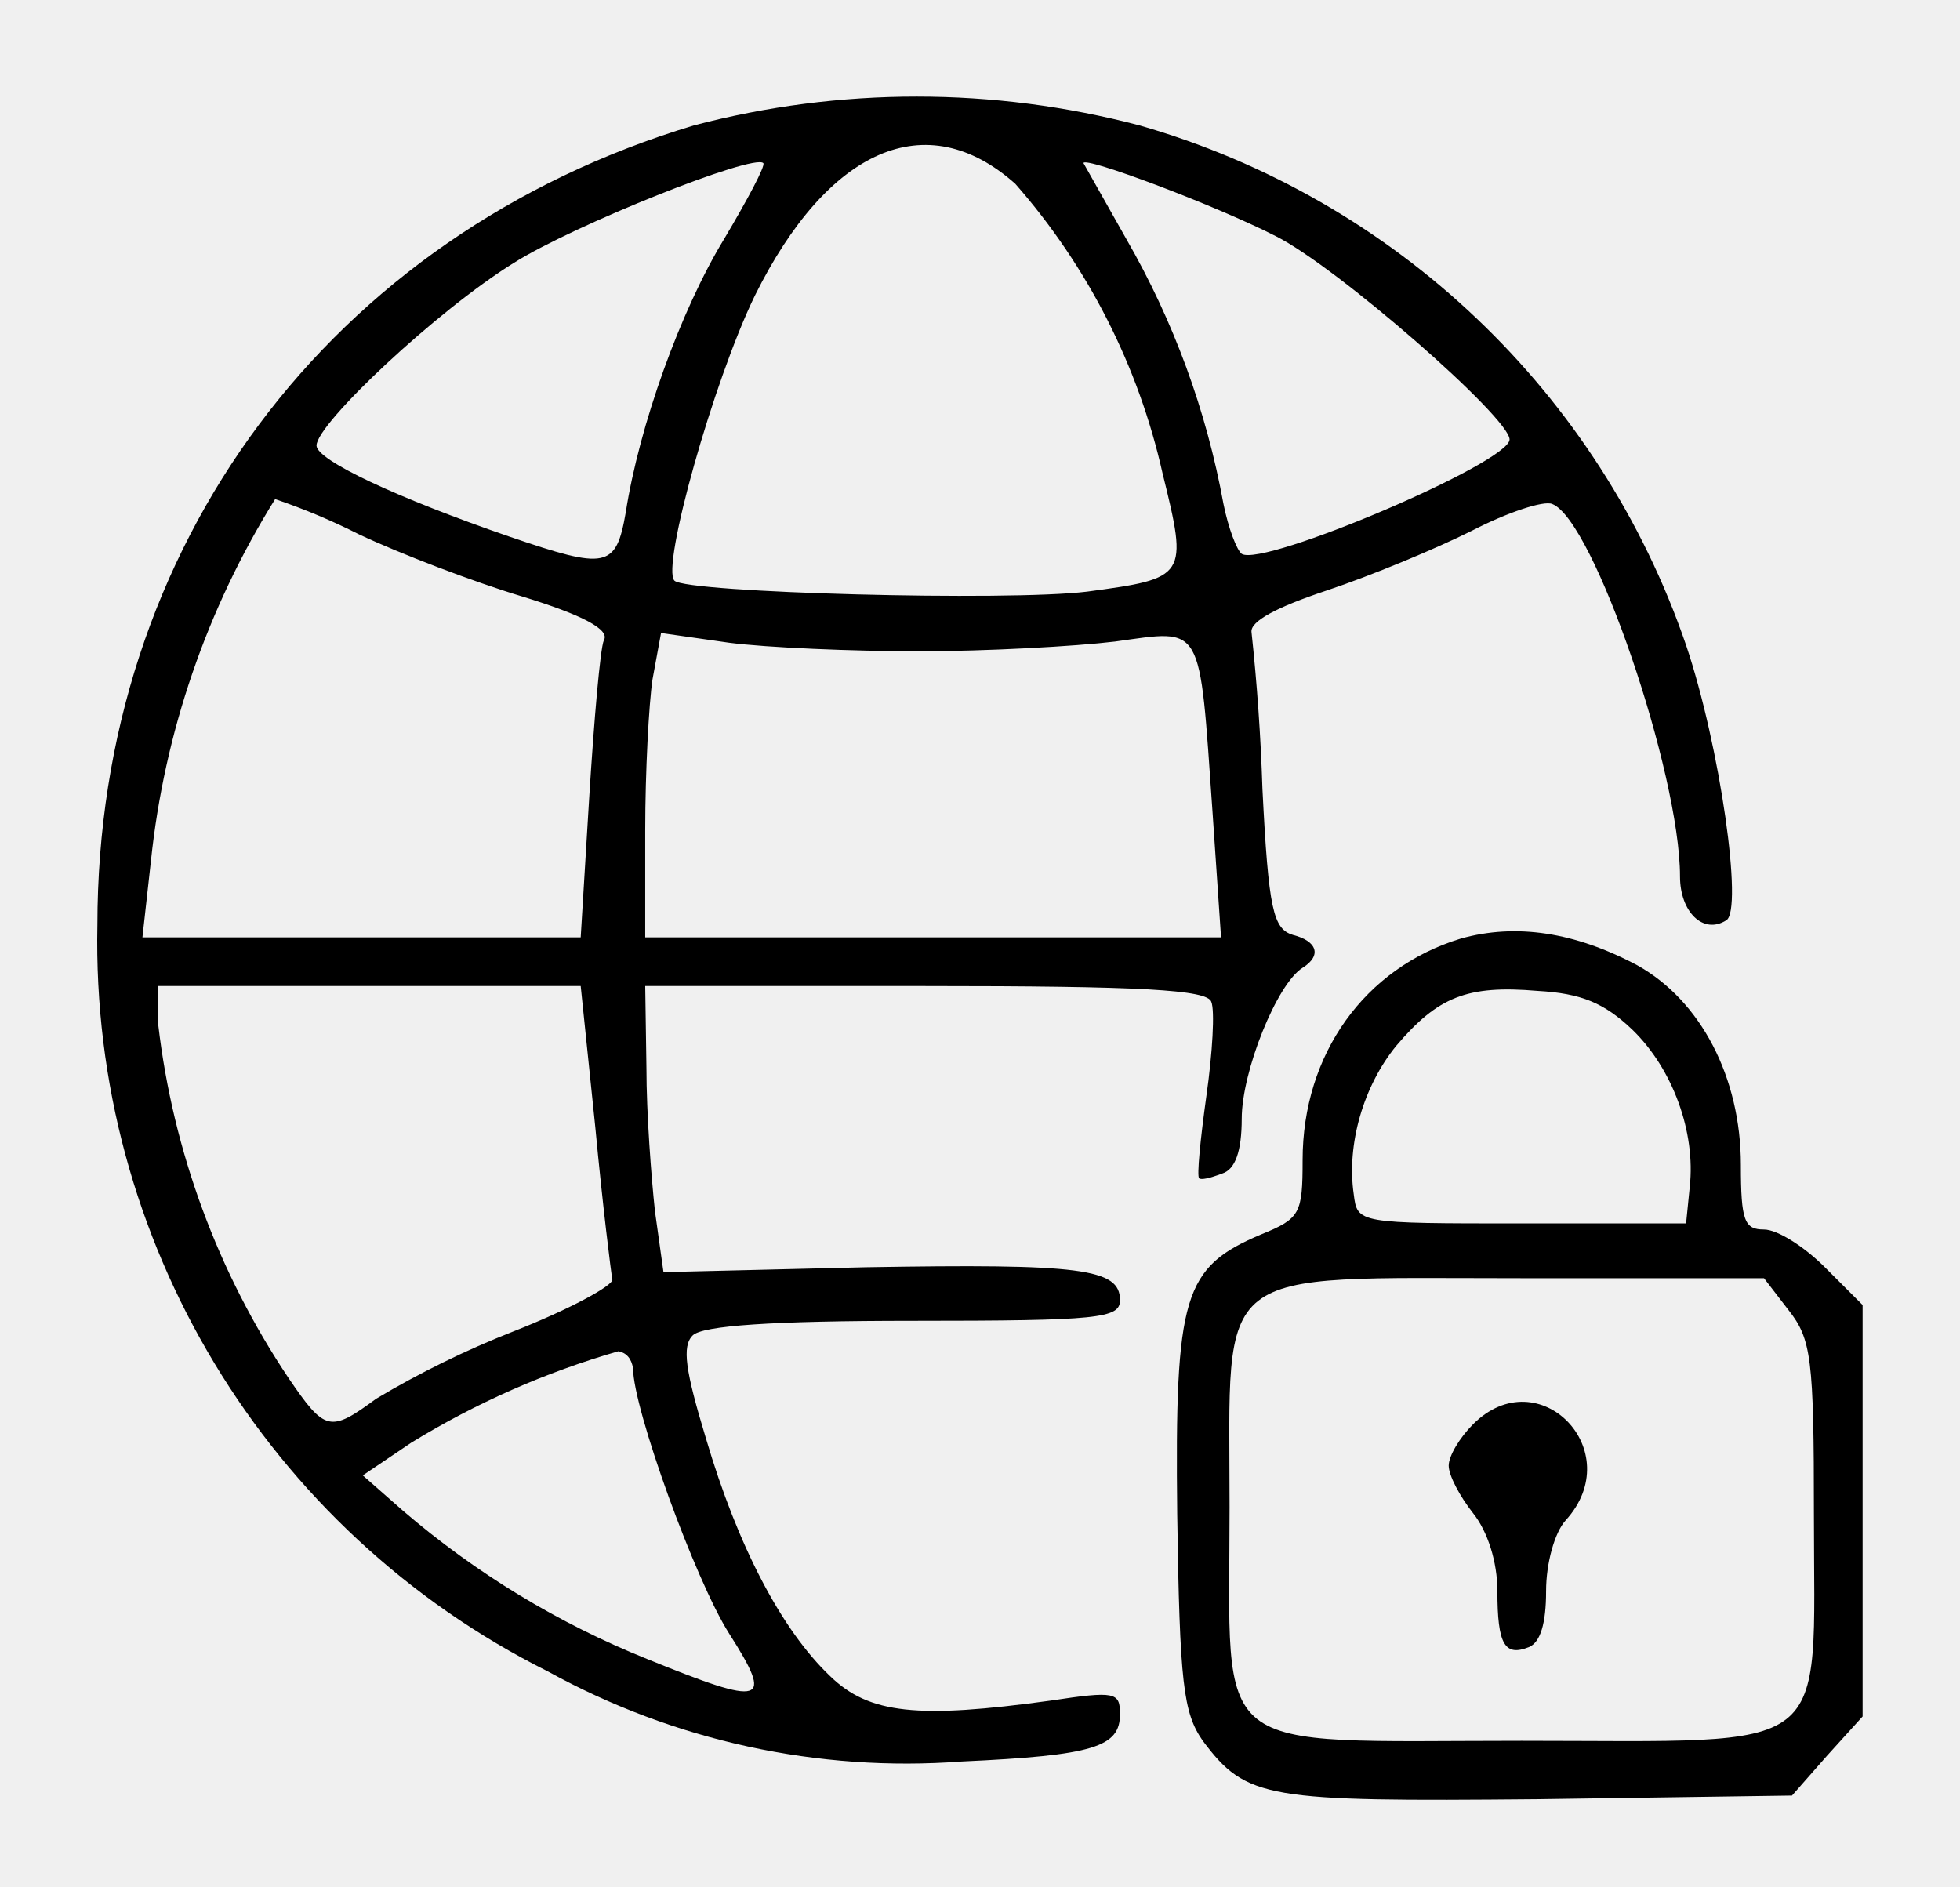
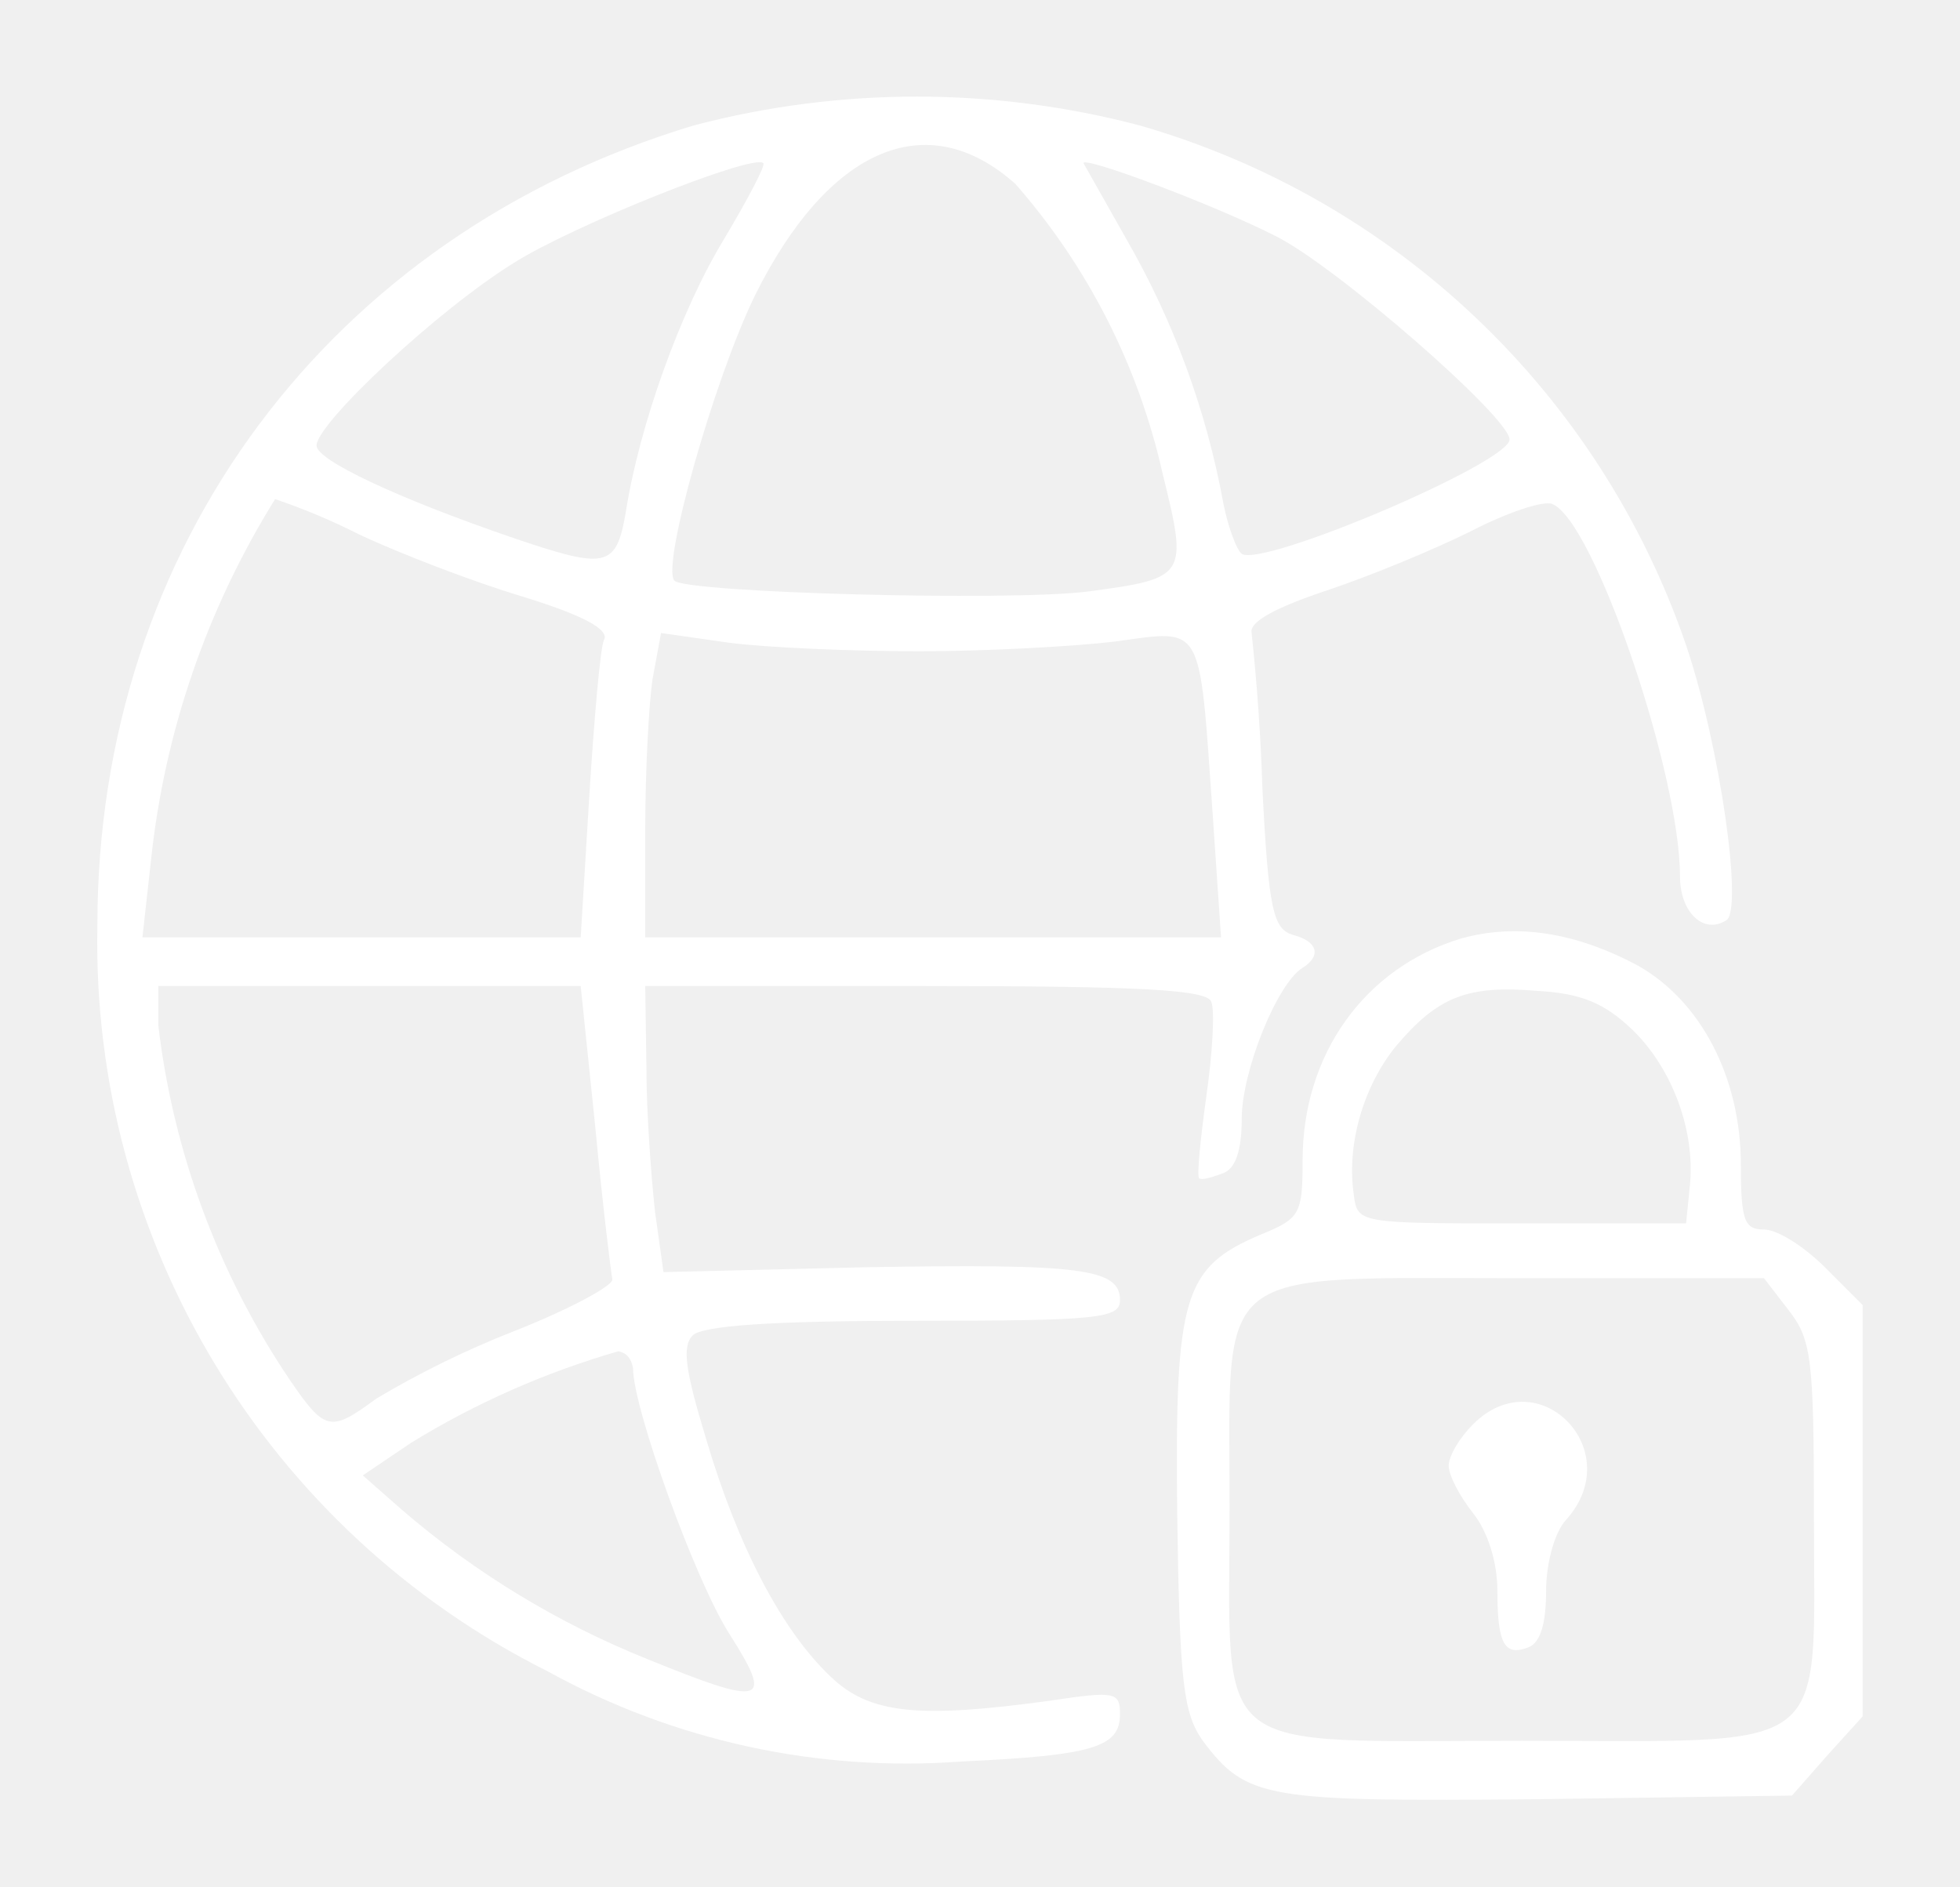
- <svg xmlns="http://www.w3.org/2000/svg" fill="currentColor" aria-label="globe lock" viewBox="0 0 161 155">
+ <svg xmlns="http://www.w3.org/2000/svg" fill="#ffffff" aria-label="globe lock" viewBox="0 0 161 155">
  <path d="M57 10.3C27.1 19.3 8 44.9 8 76a67 67 0 0 0 37 61.3 61 61 0 0 0 34 7.4c10.9-.5 13-1.2 13-3.9 0-1.8-.4-1.9-5.7-1.1-10.9 1.5-14.9 1.1-18.1-2-4-3.8-7.6-10.7-10.2-19.5-1.7-5.6-2-7.6-1.1-8.5.8-.8 6.5-1.2 18.1-1.2 15.3 0 17-.2 17-1.7 0-2.6-3.2-3-20.9-2.7l-16.6.4-.7-5c-.3-2.8-.7-8-.7-11.8L53 81h23c17.7 0 23.2.3 23.5 1.3.3.7.1 4.2-.4 7.7-.5 3.6-.8 6.6-.6 6.8q.3.2 1.9-.4 1.6-.5 1.6-4.5c0-3.9 2.9-11.1 5-12.4 1.6-1 1.2-2.2-.8-2.7-1.6-.5-2-2-2.5-12a172 172 0 0 0-.9-12.9q-.1-1.3 6.2-3.4c3.6-1.2 8.9-3.4 11.9-4.9 2.9-1.5 5.9-2.5 6.6-2.2C130.9 42.7 138 63.5 138 72c0 2.9 1.9 4.8 3.8 3.6 1.4-.8-.5-14.3-3.3-22.6a67 67 0 0 0-44.9-42.7 72 72 0 0 0-36.6 0m26.4 4.8a54 54 0 0 1 12.1 23.8c2.1 8.5 2 8.6-6.2 9.7-6.5.8-32.9.1-33.9-.9-1.1-1.1 3.2-16.4 6.6-23.4 6-12.1 14.1-15.7 21.4-9.2m-23.9 4.5c-3.6 5.9-7 15.4-8.1 22.5-.8 4.6-1.6 4.7-9.5 2-9.3-3.2-15.9-6.3-15.9-7.5 0-1.8 9.9-11.1 16.2-15 4.9-3.1 19.7-9 20.5-8.2.2.2-1.3 3-3.2 6.2m45.3-.2c5 2.5 19.2 14.9 19.2 16.7 0 1.9-20.2 10.5-22 9.4-.4-.3-1.1-2.1-1.5-4.1a68 68 0 0 0-8-21.8L89 13.4c0-.6 10.7 3.4 15.8 6M29.5 43.9c3.4 1.6 9.4 3.9 13.4 5.1q7.5 2.3 6.7 3.6c-.3.7-.8 6.5-1.2 12.9L47.7 77h-36l.7-6.3A70 70 0 0 1 22.6 41a53 53 0 0 1 6.9 2.9m46 9.6c5.5 0 12.8-.4 16.1-.8 7.3-1 6.9-1.7 8 14l.7 10.3H53v-8.8c0-4.8.3-10.4.6-12.4l.7-3.8 5.6.8c3.1.4 10.1.7 15.6.7M48.9 92.6c.6 6.4 1.3 12 1.4 12.5s-3.6 2.5-8.2 4.3a77 77 0 0 0-11.2 5.5c-3.8 2.8-4.2 2.7-7.2-1.7a66 66 0 0 1-10.7-29V81h34.7zm3.1 19.8c0 3.3 5.1 17.4 7.9 21.8 3.7 5.8 2.9 6-6.7 2.1a72 72 0 0 1-20.1-12.2l-3.3-2.9 4-2.7a69 69 0 0 1 17-7.5q1 .2 1.2 1.4" />
  <path d="M120 77.1c-7.9 2.4-13 9.5-13 18.2 0 4.4-.2 4.8-3.4 6.1-6.4 2.7-7.1 5-6.9 23 .2 13.9.5 16.3 2.1 18.6 3.6 4.8 5.2 5 27.5 4.8l20.9-.3 2.9-3.3 2.9-3.2v-33.8l-3.1-3.1c-1.7-1.7-3.9-3.1-5-3.1-1.6 0-1.9-.7-1.9-5.3 0-7.2-3.3-13.5-8.5-16.4q-7.7-4.1-14.5-2.2m14.1 7.5c3.3 3.2 5.2 8.4 4.7 12.9l-.3 3H125c-13.5 0-13.5 0-13.8-2.4-.6-4.1.8-8.9 3.5-12.2 3.4-4 5.8-5 11.6-4.5 3.6.2 5.5 1 7.8 3.2m12.8 23c1.9 2.4 2.1 4 2.1 16.8 0 20.1 1.9 18.6-24 18.6-26 0-24 1.6-24-19.2 0-20.1-1.7-18.8 23.9-18.8h20z" />
  <path d="M121 117c-1.1 1.1-2 2.6-2 3.4s.9 2.5 2 3.9c1.2 1.5 2 4 2 6.4 0 4.4.6 5.4 2.6 4.6q1.4-.6 1.4-4.6c0-2.3.7-4.8 1.6-5.8 5.2-5.7-2.2-13.3-7.6-7.9" />
</svg>
